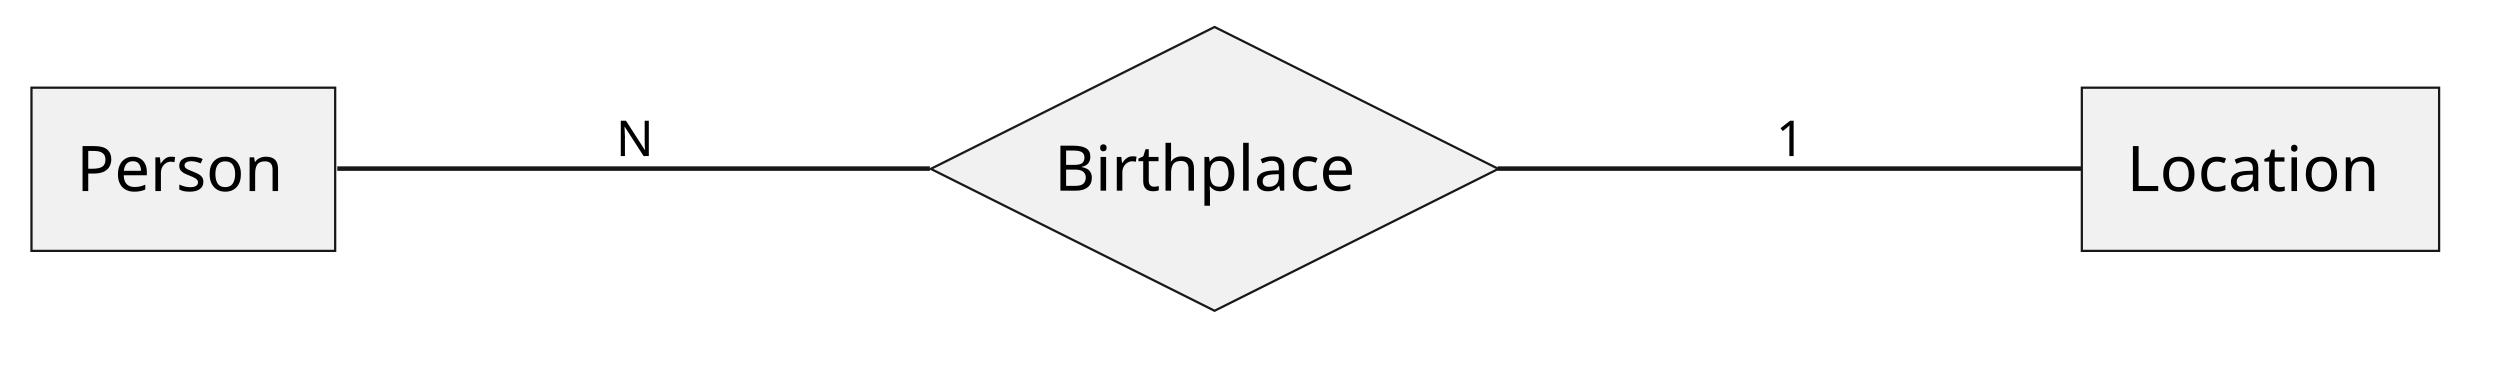
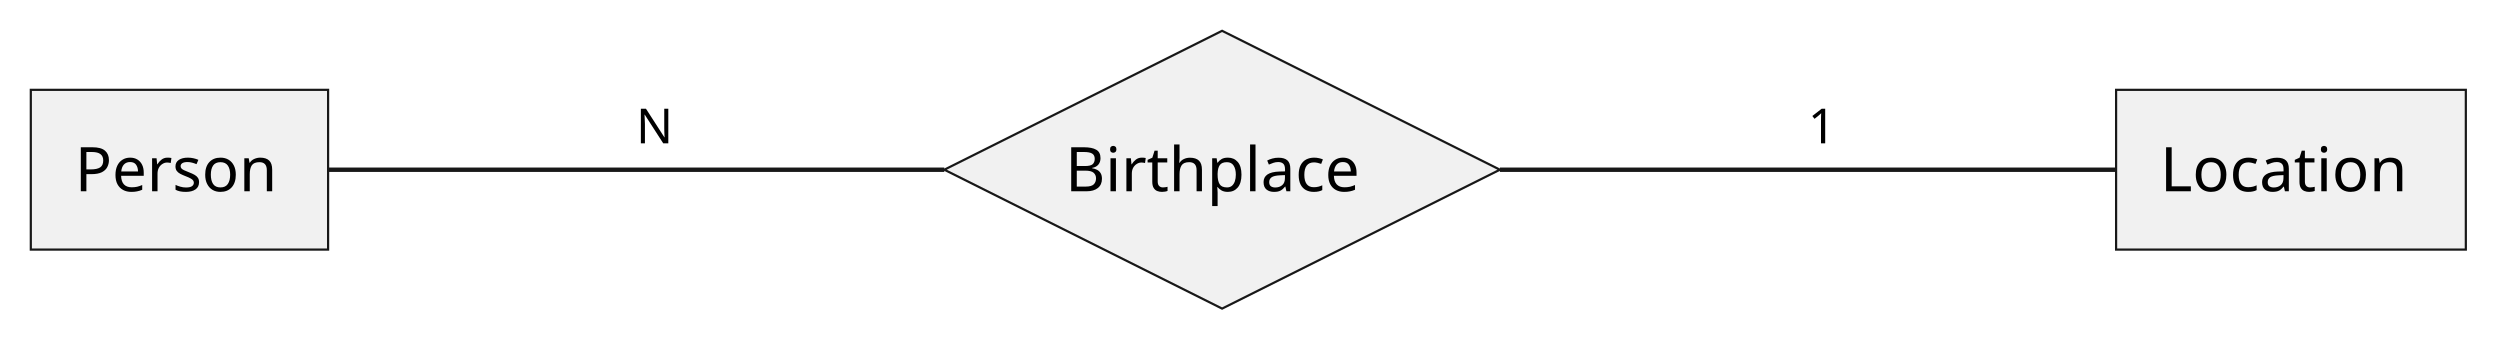
- <svg xmlns="http://www.w3.org/2000/svg" contentStyleType="text/css" data-diagram-type="CHEN_EER" height="84px" preserveAspectRatio="none" style="width:556px;height:84px;background:#FFFFFF;" version="1.1" viewBox="0 0 556 84" width="556px" zoomAndPan="magnify">
+ <svg xmlns="http://www.w3.org/2000/svg" contentStyleType="text/css" data-diagram-type="CHEN_EER" height="78px" preserveAspectRatio="none" style="width:568px;height:78px;background:#FFFFFF;" version="1.1" viewBox="0 0 568 78" width="568px" zoomAndPan="magnify">
  <defs />
  <g>
    <g>
-       <rect fill="#F1F1F1" height="36.297" style="stroke:#181818;stroke-width:0.5;" width="67.544" x="7" y="19.5" />
-       <text fill="#000000" font-family="sans-serif" font-size="14" lengthAdjust="spacing" textLength="47.544" x="17" y="42.495">Person</text>
+       <rect fill="#F1F1F1" height="36.297" style="stroke:#181818;stroke-width:0.5;" width="67.544" x="7" y="20.41" />
+       <text fill="#000000" font-family="sans-serif" font-size="14" lengthAdjust="spacing" textLength="47.544" x="17" y="43.458">Person</text>
    </g>
    <g>
-       <rect fill="#F1F1F1" height="36.297" style="stroke:#181818;stroke-width:0.5;" width="79.459" x="463" y="19.5" />
-       <text fill="#000000" font-family="sans-serif" font-size="14" lengthAdjust="spacing" textLength="59.459" x="473" y="42.495">Location</text>
+       <rect fill="#F1F1F1" height="36.297" style="stroke:#181818;stroke-width:0.5;" width="79.459" x="480.777" y="20.41" />
+       <text fill="#000000" font-family="sans-serif" font-size="14" lengthAdjust="spacing" textLength="59.459" x="490.777" y="43.458">Location</text>
    </g>
    <g>
-       <polygon fill="#F1F1F1" points="207,37.558,270.116,6,333.233,37.558,270.116,69.116" style="stroke:#181818;stroke-width:0.5;" />
-       <text fill="#000000" font-family="sans-serif" font-size="14" lengthAdjust="spacing" textLength="71.278" x="234.477" y="42.405">Birthplace</text>
+       <polygon fill="#F1F1F1" points="214.544,38.558,277.66,7,340.777,38.558,277.66,70.116" style="stroke:#181818;stroke-width:0.5;" />
+       <text fill="#000000" font-family="sans-serif" font-size="14" lengthAdjust="spacing" textLength="71.278" x="242.021" y="43.458">Birthplace</text>
    </g>
-     <g class="link" data-entity-1="ent0002" data-entity-2="ent0004" data-link-type="association" data-source-line="10" id="lnk5">
-       <path d="M75.01,37.5 C109.44,37.5 164.23,37.5 206.81,37.5" fill="none" id="Person-Birthplace" style="stroke:#181818;stroke-width:1;" />
-       <text fill="#000000" font-family="sans-serif" font-size="11" lengthAdjust="spacing" textLength="8.229" x="137" y="34.71">N</text>
+     <g class="link" data-entity-1="ent0002" data-entity-2="ent0002" data-link-type="association" data-source-line="0" id="lnk2">
+       <path d="M74.544,38.558 C121.211,38.558 167.877,38.558 214.544,38.558" fill="none" id="Person-Birthplace" style="stroke:#181818;stroke-width:1;" />
+       <text fill="#000000" font-family="sans-serif" font-size="11" lengthAdjust="spacing" textLength="8.229" x="144.544" y="32.558">N</text>
    </g>
-     <g class="link" data-entity-1="ent0004" data-entity-2="ent0003" data-link-type="association" data-source-line="11" id="lnk6">
-       <path d="M333.07,37.5 C374.41,37.5 427.43,37.5 462.84,37.5" fill="none" id="Birthplace-Location" style="stroke:#181818;stroke-width:1;" />
-       <text fill="#000000" font-family="sans-serif" font-size="11" lengthAdjust="spacing" textLength="6.998" x="395" y="34.71">1</text>
+     <g class="link" data-entity-1="ent0002" data-entity-2="ent0002" data-link-type="association" data-source-line="0" id="lnk3">
+       <path d="M340.777,38.558 C387.443,38.558 434.11,38.558 480.777,38.558" fill="none" id="Birthplace-Location" style="stroke:#181818;stroke-width:1;" />
+       <text fill="#000000" font-family="sans-serif" font-size="11" lengthAdjust="spacing" textLength="6.998" x="410.777" y="32.558">1</text>
    </g>
  </g>
</svg>
